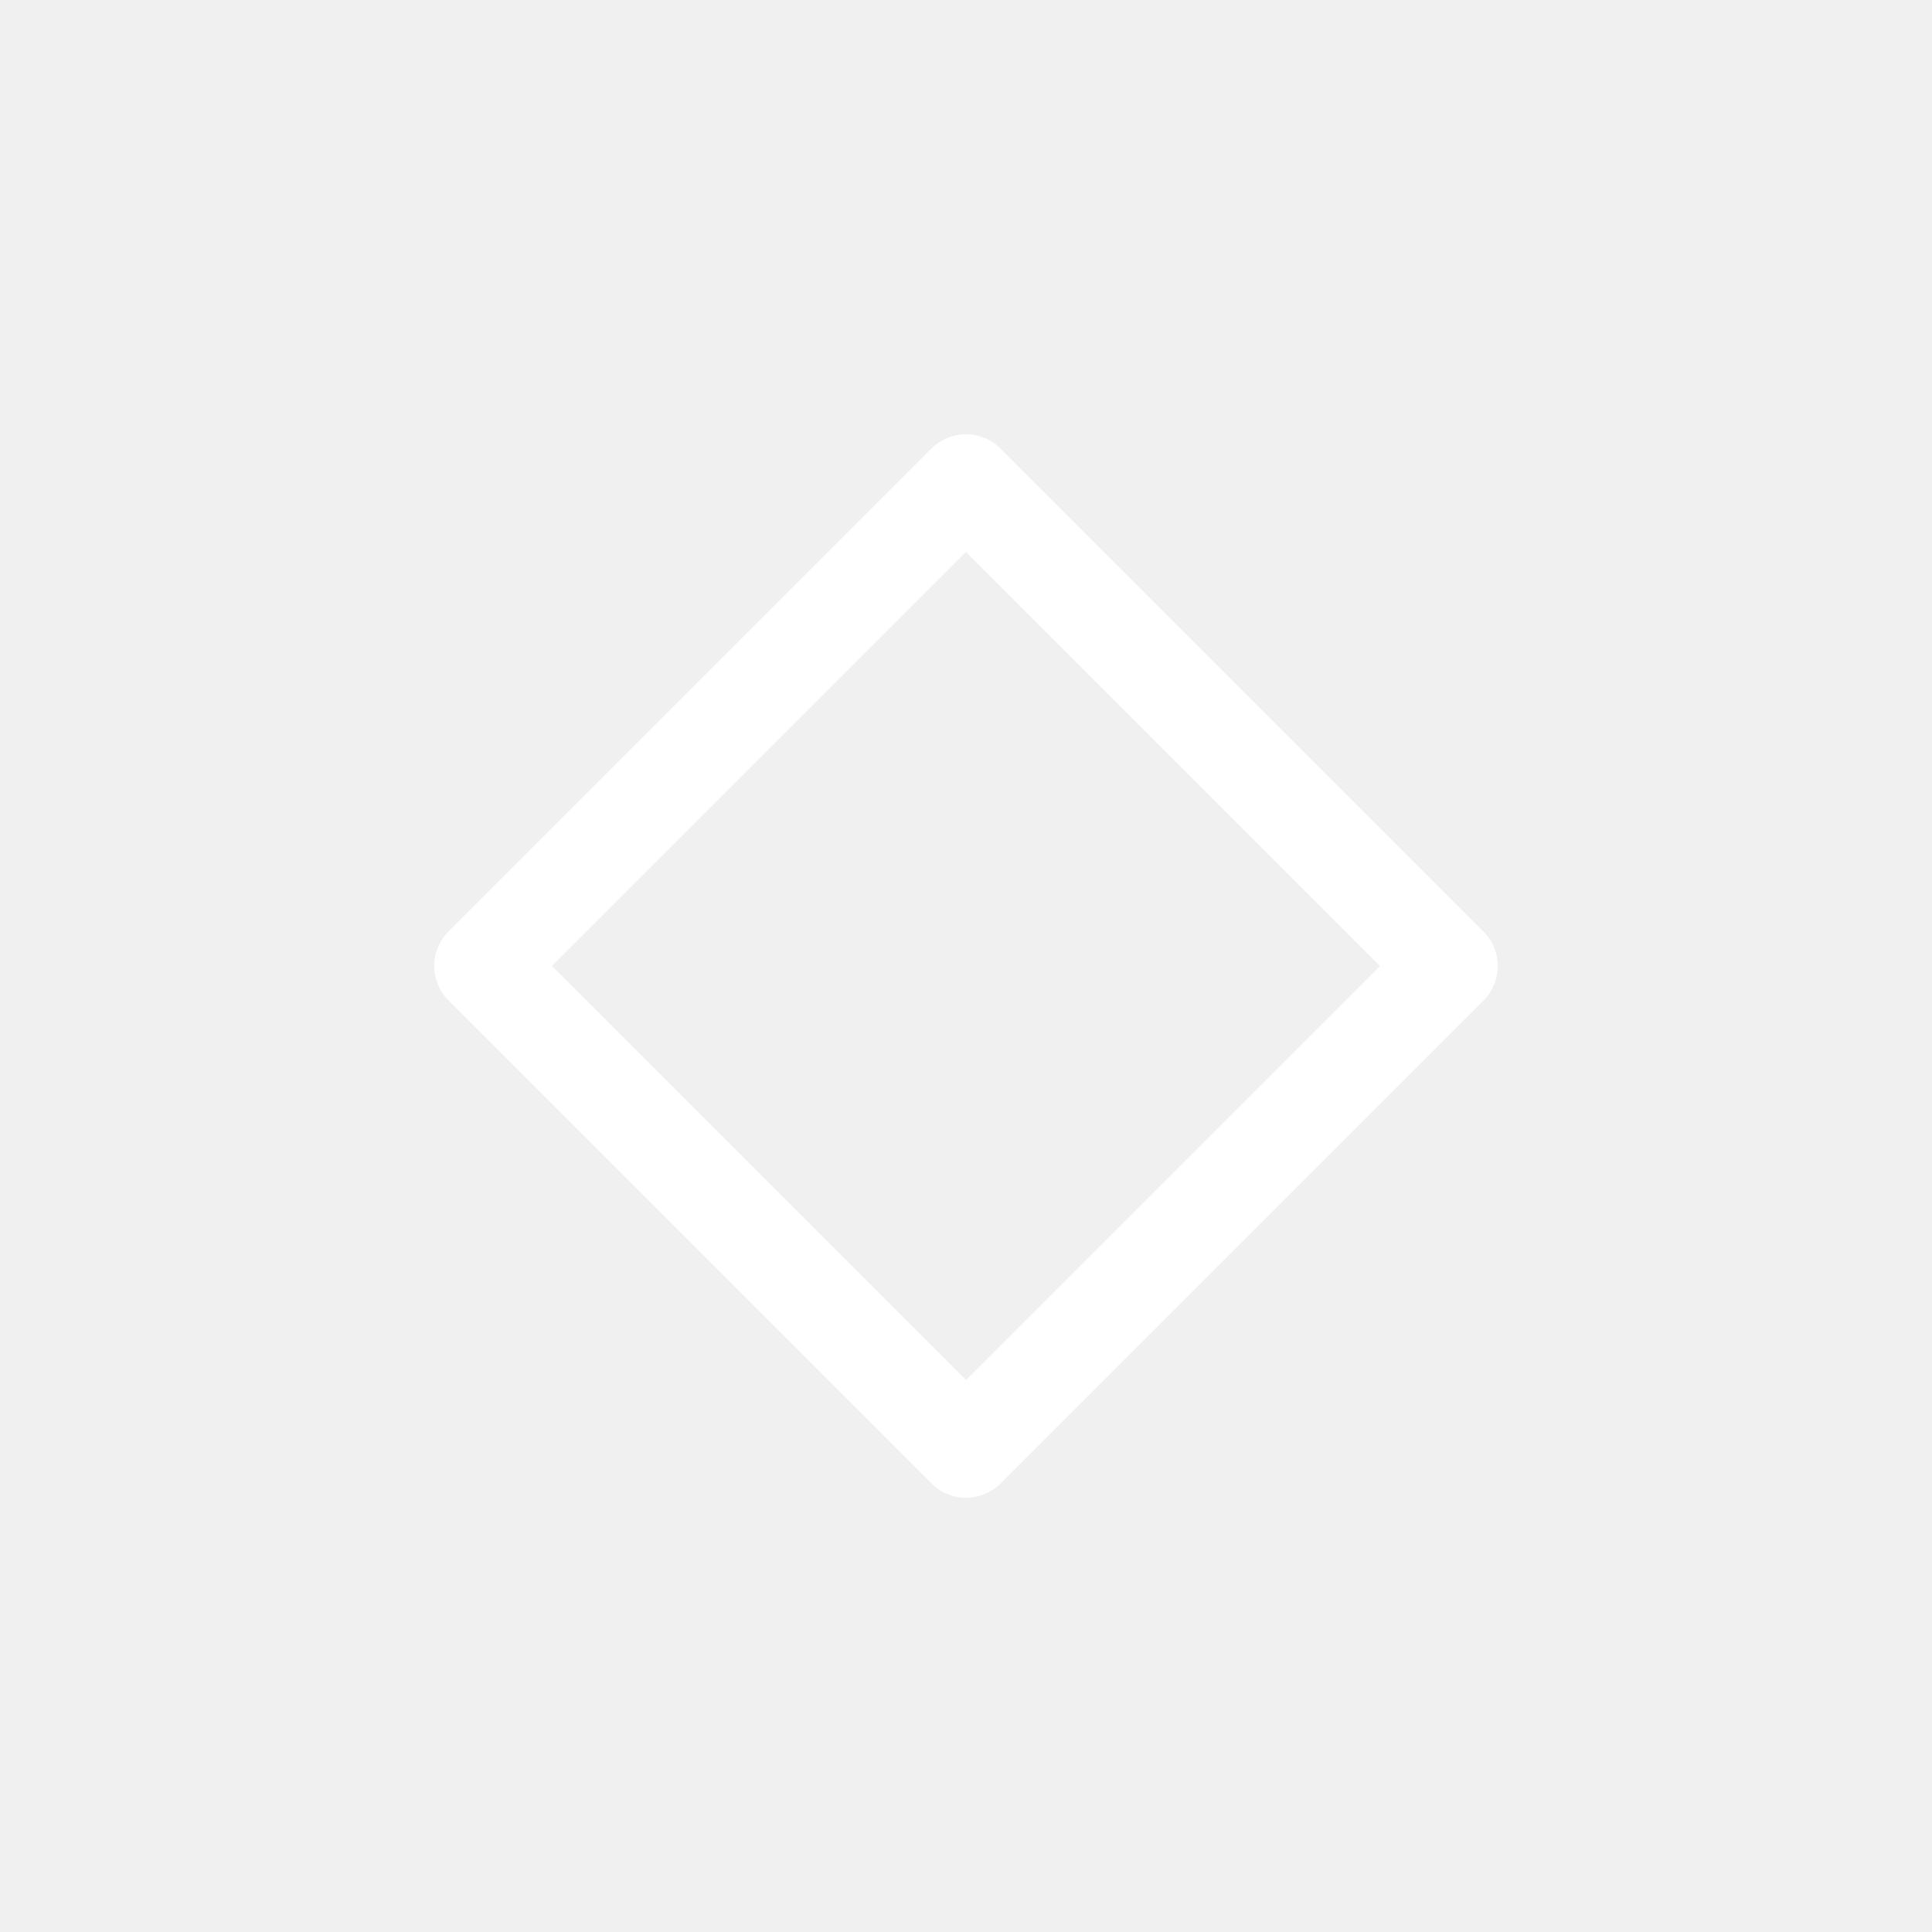
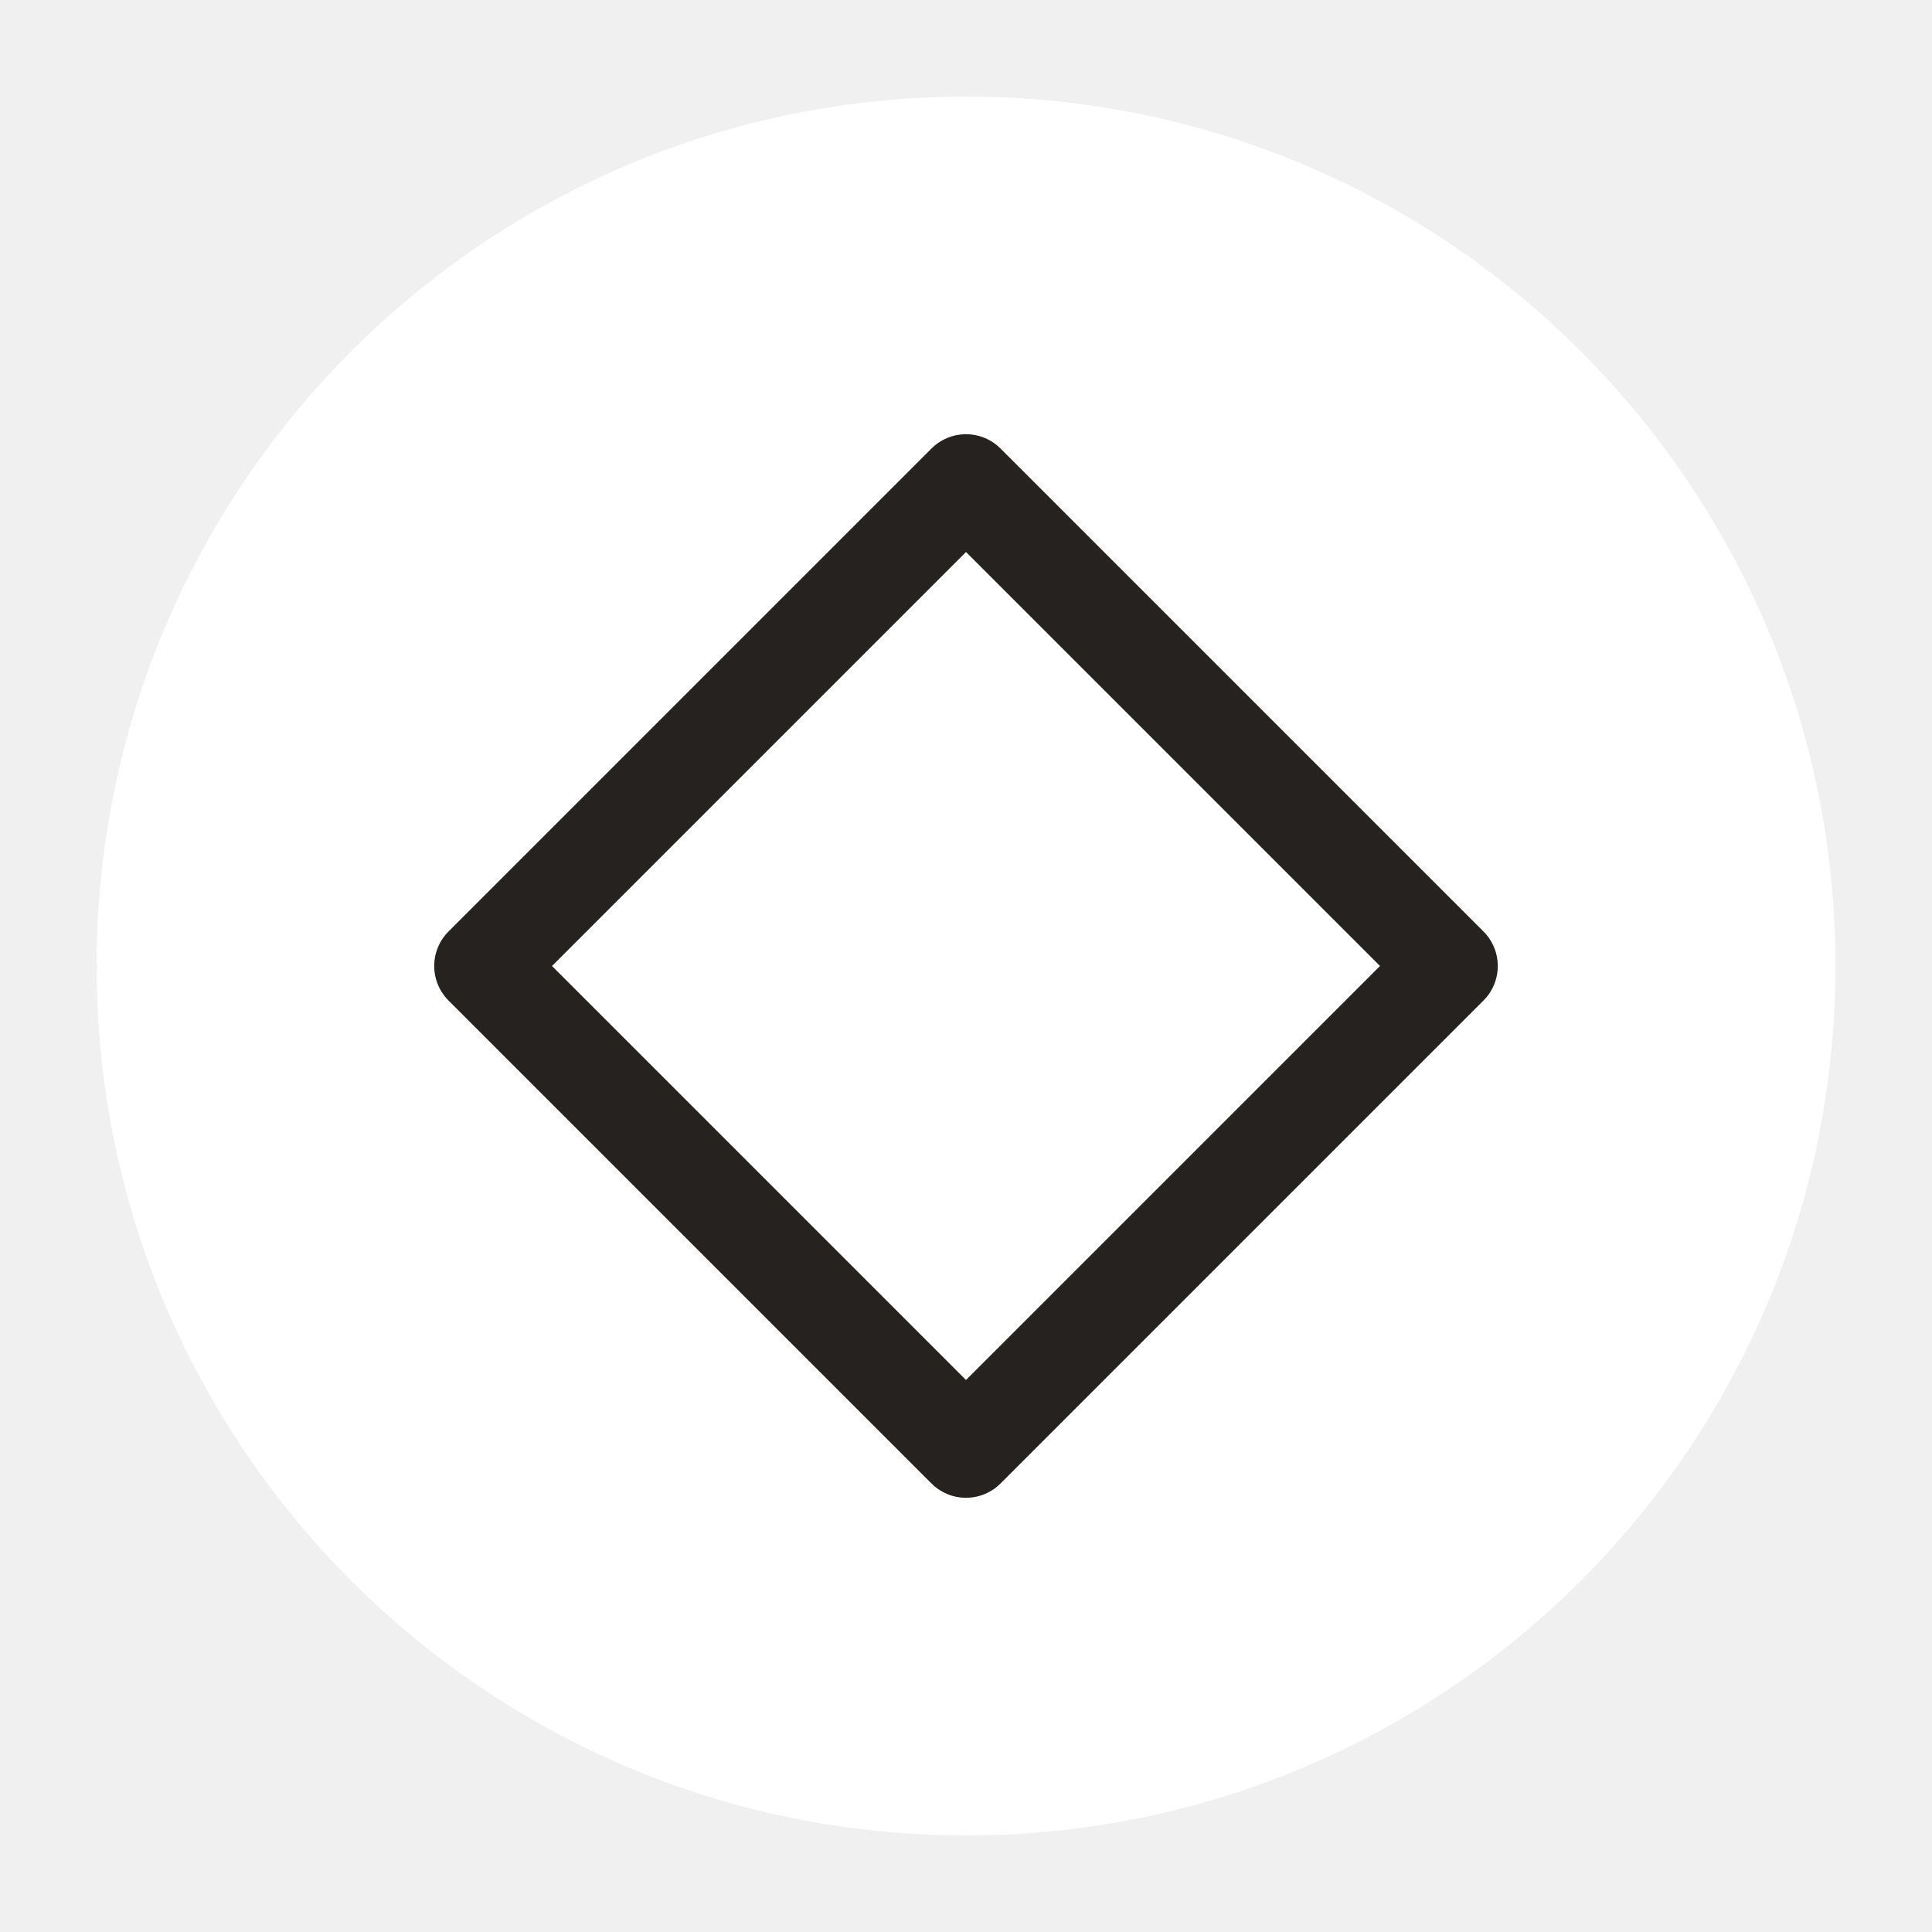
<svg xmlns="http://www.w3.org/2000/svg" viewBox="0 0 50 50" version="1.2" baseProfile="tiny">
  <defs>
</defs>
  <g fill="none" stroke="black" stroke-width="1" fill-rule="evenodd" stroke-linecap="square" stroke-linejoin="bevel">
    <g fill="none" stroke="#000000" stroke-opacity="1" stroke-width="1" stroke-linecap="square" stroke-linejoin="bevel" transform="matrix(1,0,0,1,0,0)" font-family="Inter" font-size="8" font-weight="500" font-style="normal">
</g>
-     <g fill="#ffffff" fill-opacity="0" stroke="none" transform="matrix(2.5,0,0,2.5,2.5,2.5)" font-family="Inter" font-size="8" font-weight="500" font-style="normal">
+     <g fill="#ffffff" fill-opacity="1" stroke="none" transform="matrix(2.5,0,0,2.5,2.5,2.5)" font-family="Inter" font-size="8" font-weight="500" font-style="normal">
      <circle cx="9" cy="9" r="9" />
    </g>
-     <g fill="none" stroke="#ffffff" stroke-opacity="1" stroke-width="1.01" stroke-linecap="round" stroke-linejoin="round" transform="matrix(2.5,0,0,2.5,2.5,2.5)" font-family="Inter" font-size="8" font-weight="500" font-style="normal">
+     <g fill="none" stroke="#26221f" stroke-opacity="1" stroke-width="1.01" stroke-linecap="round" stroke-linejoin="round" transform="matrix(2.5,0,0,2.5,2.5,2.5)" font-family="Inter" font-size="8" font-weight="500" font-style="normal">
      <polygon fill-rule="evenodd" vector-effect="none" points="4,9 9,4 14,9 9,14 " />
    </g>
    <g fill="none" stroke="#000000" stroke-opacity="1" stroke-width="1" stroke-linecap="square" stroke-linejoin="bevel" transform="matrix(1,0,0,1,0,0)" font-family="Inter" font-size="8" font-weight="500" font-style="normal">
</g>
  </g>
</svg>
